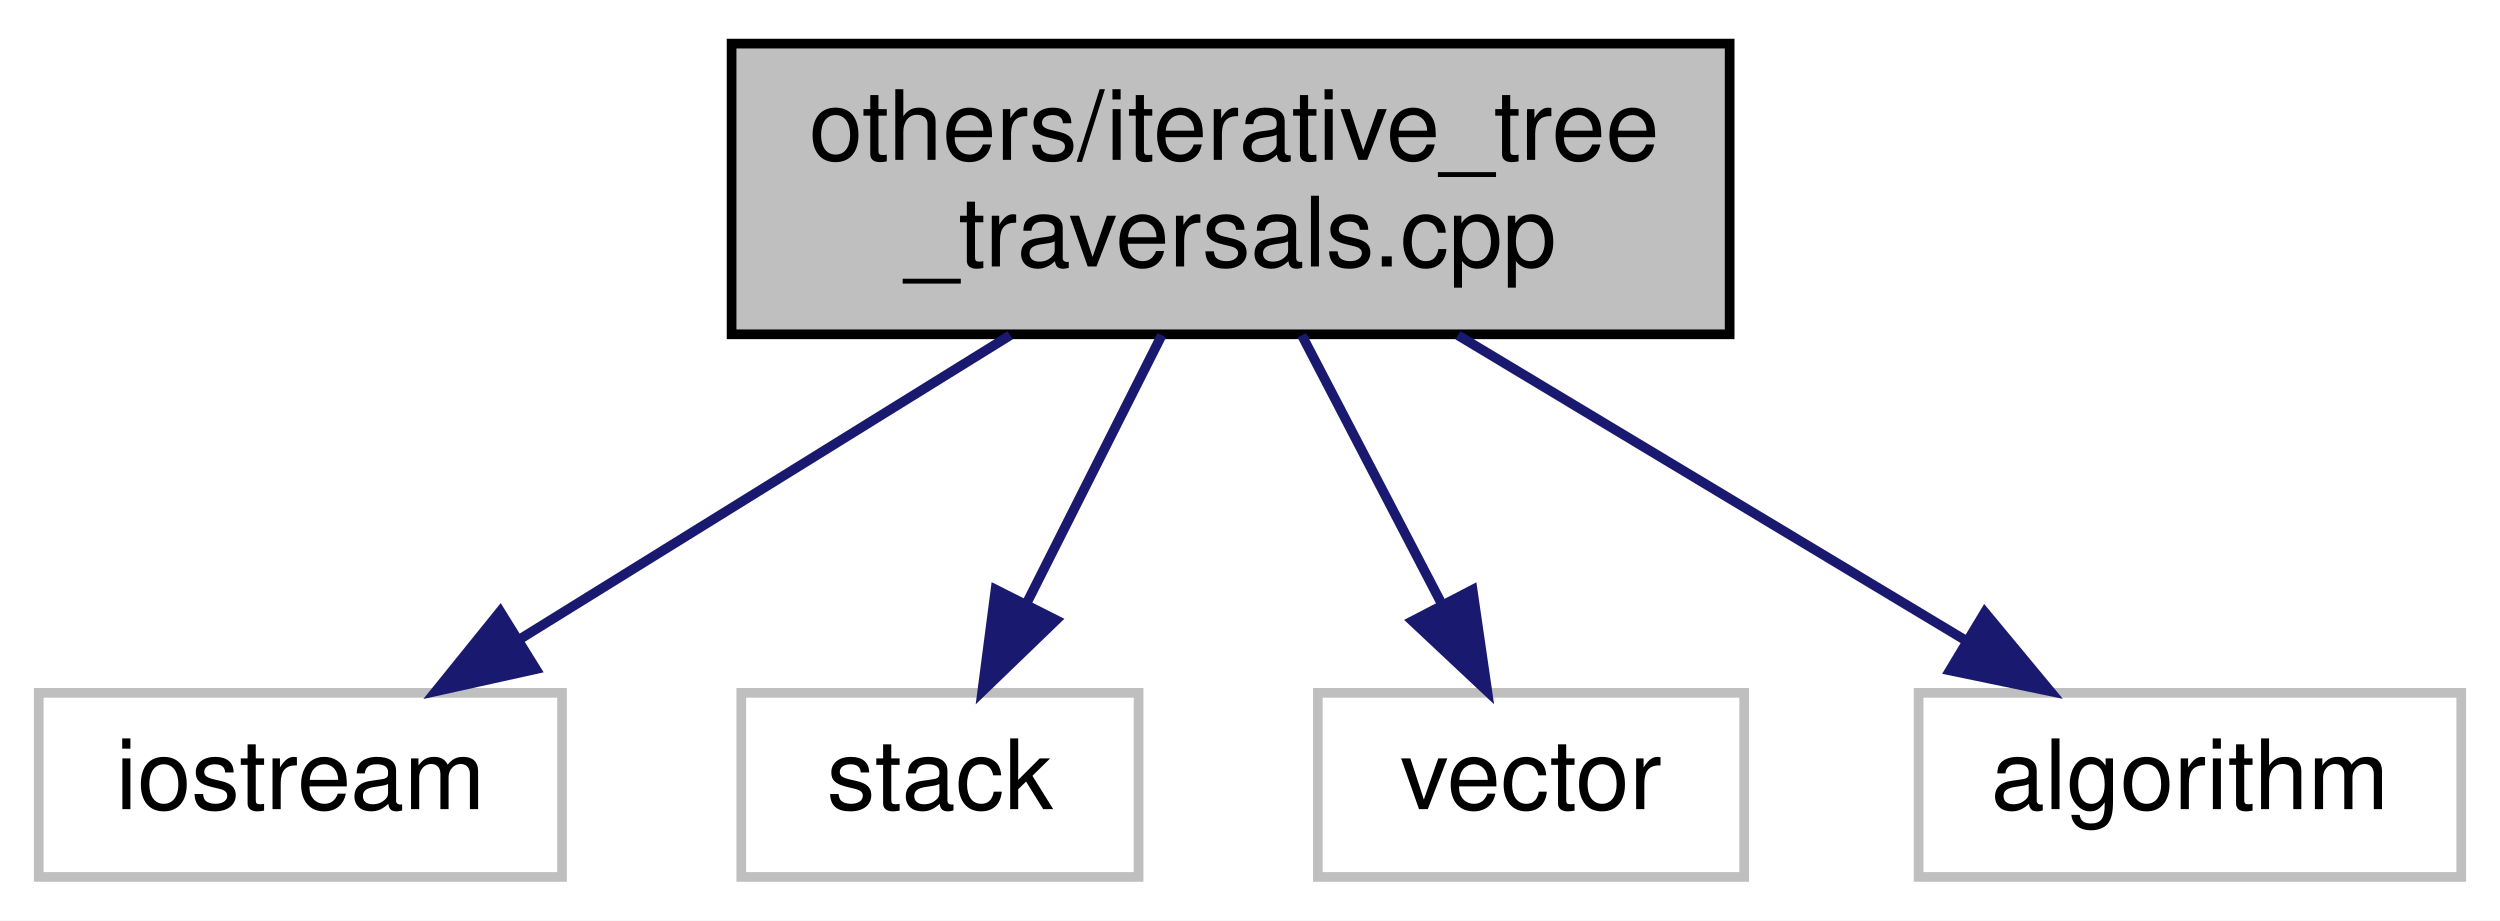
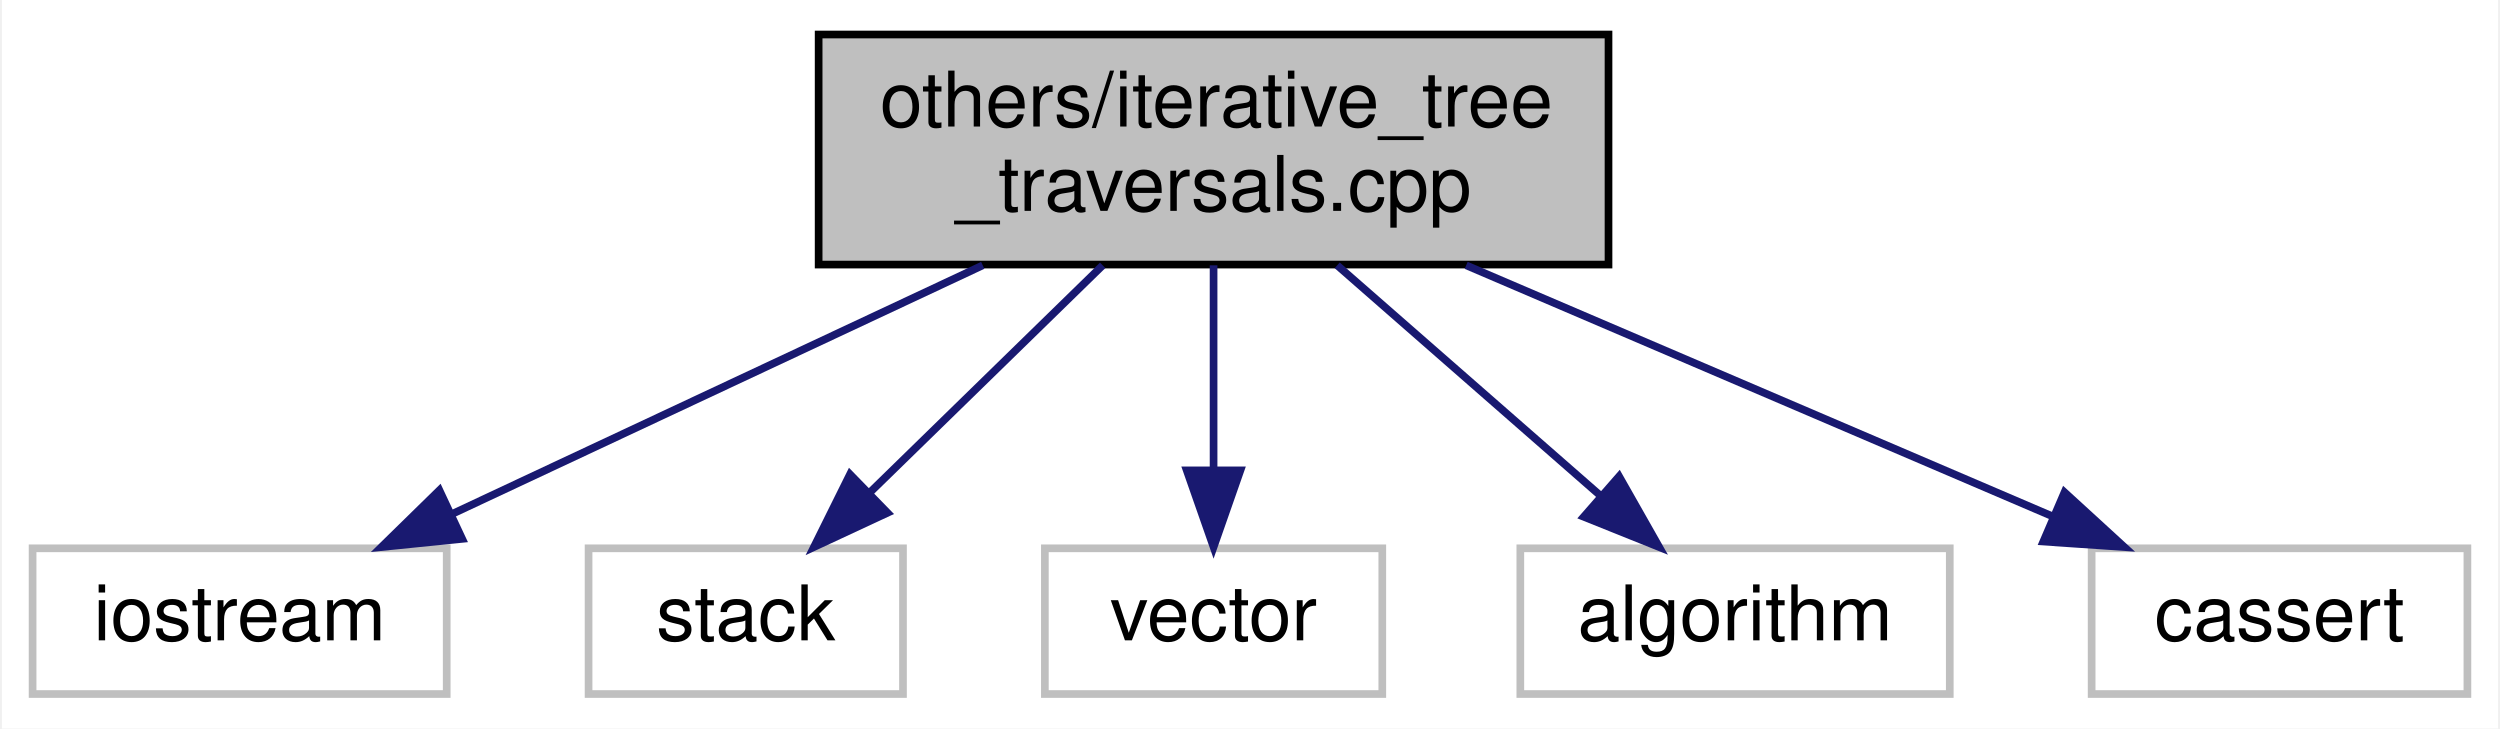
- <svg xmlns="http://www.w3.org/2000/svg" xmlns:xlink="http://www.w3.org/1999/xlink" width="258pt" height="95pt" viewBox="0.00 0.00 258.00 95.00">
+ <svg xmlns="http://www.w3.org/2000/svg" xmlns:xlink="http://www.w3.org/1999/xlink" width="326pt" height="95pt" viewBox="0.00 0.00 325.50 95.00">
  <g id="graph0" class="graph" transform="scale(1 1) rotate(0) translate(4 91)">
-     <polygon fill="white" stroke="transparent" points="-4,4 -4,-91 254,-91 254,4 -4,4" />
+     <polygon fill="white" stroke="transparent" points="-4,4 -4,-91 321.5,-91 321.5,4 -4,4" />
    <g id="node1" class="node">
      <g id="a_node1">
-         <a xlink:title="Iterative version of Preorder, Postorder and preorder traversal of tree, (https://en....">
-           <polygon fill="#bfbfbf" stroke="black" points="71.5,-56.5 71.5,-86.5 174.5,-86.5 174.5,-56.5 71.5,-56.5" />
-           <text text-anchor="start" x="79.5" y="-74.5" font-family="Helvetica,sans-Serif" font-size="10.00">others/iterative_tree</text>
-           <text text-anchor="middle" x="123" y="-63.5" font-family="Helvetica,sans-Serif" font-size="10.00">_traversals.cpp</text>
+         <a xlink:title="Iterative version of Preorder, Postorder, and preorder Traversal of the Tree">
+           <polygon fill="#bfbfbf" stroke="black" points="102.5,-56.5 102.5,-86.5 205.5,-86.5 205.5,-56.5 102.5,-56.5" />
+           <text text-anchor="start" x="110.5" y="-74.5" font-family="Helvetica,sans-Serif" font-size="10.00">others/iterative_tree</text>
+           <text text-anchor="middle" x="154" y="-63.5" font-family="Helvetica,sans-Serif" font-size="10.00">_traversals.cpp</text>
        </a>
      </g>
    </g>
    <g id="node2" class="node">
      <g id="a_node2">
        <a xlink:title=" ">
          <polygon fill="white" stroke="#bfbfbf" points="0,-0.5 0,-19.5 54,-19.5 54,-0.5 0,-0.5" />
          <text text-anchor="middle" x="27" y="-7.5" font-family="Helvetica,sans-Serif" font-size="10.00">iostream</text>
        </a>
      </g>
    </g>
    <g id="edge1" class="edge">
-       <path fill="none" stroke="midnightblue" d="M100.25,-56.4C85.01,-46.95 65.01,-34.56 49.76,-25.11" />
-       <polygon fill="midnightblue" stroke="midnightblue" points="51.31,-21.95 40.97,-19.66 47.62,-27.9 51.31,-21.95" />
+       <path fill="none" stroke="midnightblue" d="M123.9,-56.4C102.88,-46.55 75.03,-33.5 54.58,-23.92" />
+       <polygon fill="midnightblue" stroke="midnightblue" points="56.02,-20.73 45.48,-19.66 53.05,-27.07 56.02,-20.73" />
    </g>
    <g id="node3" class="node">
      <g id="a_node3">
        <a xlink:title=" ">
          <polygon fill="white" stroke="#bfbfbf" points="72.5,-0.5 72.5,-19.5 113.5,-19.5 113.5,-0.5 72.5,-0.5" />
          <text text-anchor="middle" x="93" y="-7.5" font-family="Helvetica,sans-Serif" font-size="10.00">stack</text>
        </a>
      </g>
    </g>
    <g id="edge2" class="edge">
-       <path fill="none" stroke="midnightblue" d="M115.89,-56.4C111.71,-48.11 106.39,-37.55 101.93,-28.71" />
-       <polygon fill="midnightblue" stroke="midnightblue" points="104.99,-27.01 97.37,-19.66 98.74,-30.16 104.99,-27.01" />
+       <path fill="none" stroke="midnightblue" d="M139.54,-56.4C130.41,-47.49 118.58,-35.95 109.14,-26.74" />
+       <polygon fill="midnightblue" stroke="midnightblue" points="111.48,-24.13 101.88,-19.66 106.59,-29.15 111.48,-24.13" />
    </g>
    <g id="node4" class="node">
      <g id="a_node4">
        <a xlink:title=" ">
          <polygon fill="white" stroke="#bfbfbf" points="132,-0.5 132,-19.5 176,-19.5 176,-0.5 132,-0.5" />
          <text text-anchor="middle" x="154" y="-7.5" font-family="Helvetica,sans-Serif" font-size="10.00">vector</text>
        </a>
      </g>
    </g>
    <g id="edge3" class="edge">
-       <path fill="none" stroke="midnightblue" d="M130.35,-56.4C134.67,-48.11 140.17,-37.55 144.77,-28.71" />
-       <polygon fill="midnightblue" stroke="midnightblue" points="147.97,-30.14 149.49,-19.66 141.76,-26.91 147.97,-30.14" />
+       <path fill="none" stroke="midnightblue" d="M154,-56.4C154,-48.47 154,-38.46 154,-29.86" />
+       <polygon fill="midnightblue" stroke="midnightblue" points="157.5,-29.66 154,-19.66 150.5,-29.66 157.5,-29.66" />
    </g>
    <g id="node5" class="node">
      <g id="a_node5">
        <a xlink:title=" ">
          <polygon fill="white" stroke="#bfbfbf" points="194,-0.5 194,-19.5 250,-19.5 250,-0.5 194,-0.5" />
          <text text-anchor="middle" x="222" y="-7.5" font-family="Helvetica,sans-Serif" font-size="10.00">algorithm</text>
        </a>
      </g>
    </g>
    <g id="edge4" class="edge">
-       <path fill="none" stroke="midnightblue" d="M146.46,-56.4C162.33,-46.86 183.19,-34.32 198.97,-24.84" />
-       <polygon fill="midnightblue" stroke="midnightblue" points="200.83,-27.81 207.59,-19.66 197.22,-21.81 200.83,-27.81" />
+       <path fill="none" stroke="midnightblue" d="M170.12,-56.4C180.4,-47.4 193.75,-35.72 204.33,-26.47" />
+       <polygon fill="midnightblue" stroke="midnightblue" points="206.88,-28.88 212.11,-19.66 202.27,-23.61 206.88,-28.88" />
+     </g>
+     <g id="node6" class="node">
+       <g id="a_node6">
+         <a xlink:title=" ">
+           <polygon fill="white" stroke="#bfbfbf" points="268.5,-0.5 268.5,-19.5 317.5,-19.5 317.5,-0.5 268.5,-0.5" />
+           <text text-anchor="middle" x="293" y="-7.5" font-family="Helvetica,sans-Serif" font-size="10.00">cassert</text>
+         </a>
+       </g>
+     </g>
+     <g id="edge5" class="edge">
+       <path fill="none" stroke="midnightblue" d="M186.94,-56.4C210.16,-46.46 240.99,-33.26 263.42,-23.66" />
+       <polygon fill="midnightblue" stroke="midnightblue" points="264.96,-26.81 272.77,-19.66 262.2,-20.38 264.96,-26.81" />
    </g>
  </g>
</svg>
